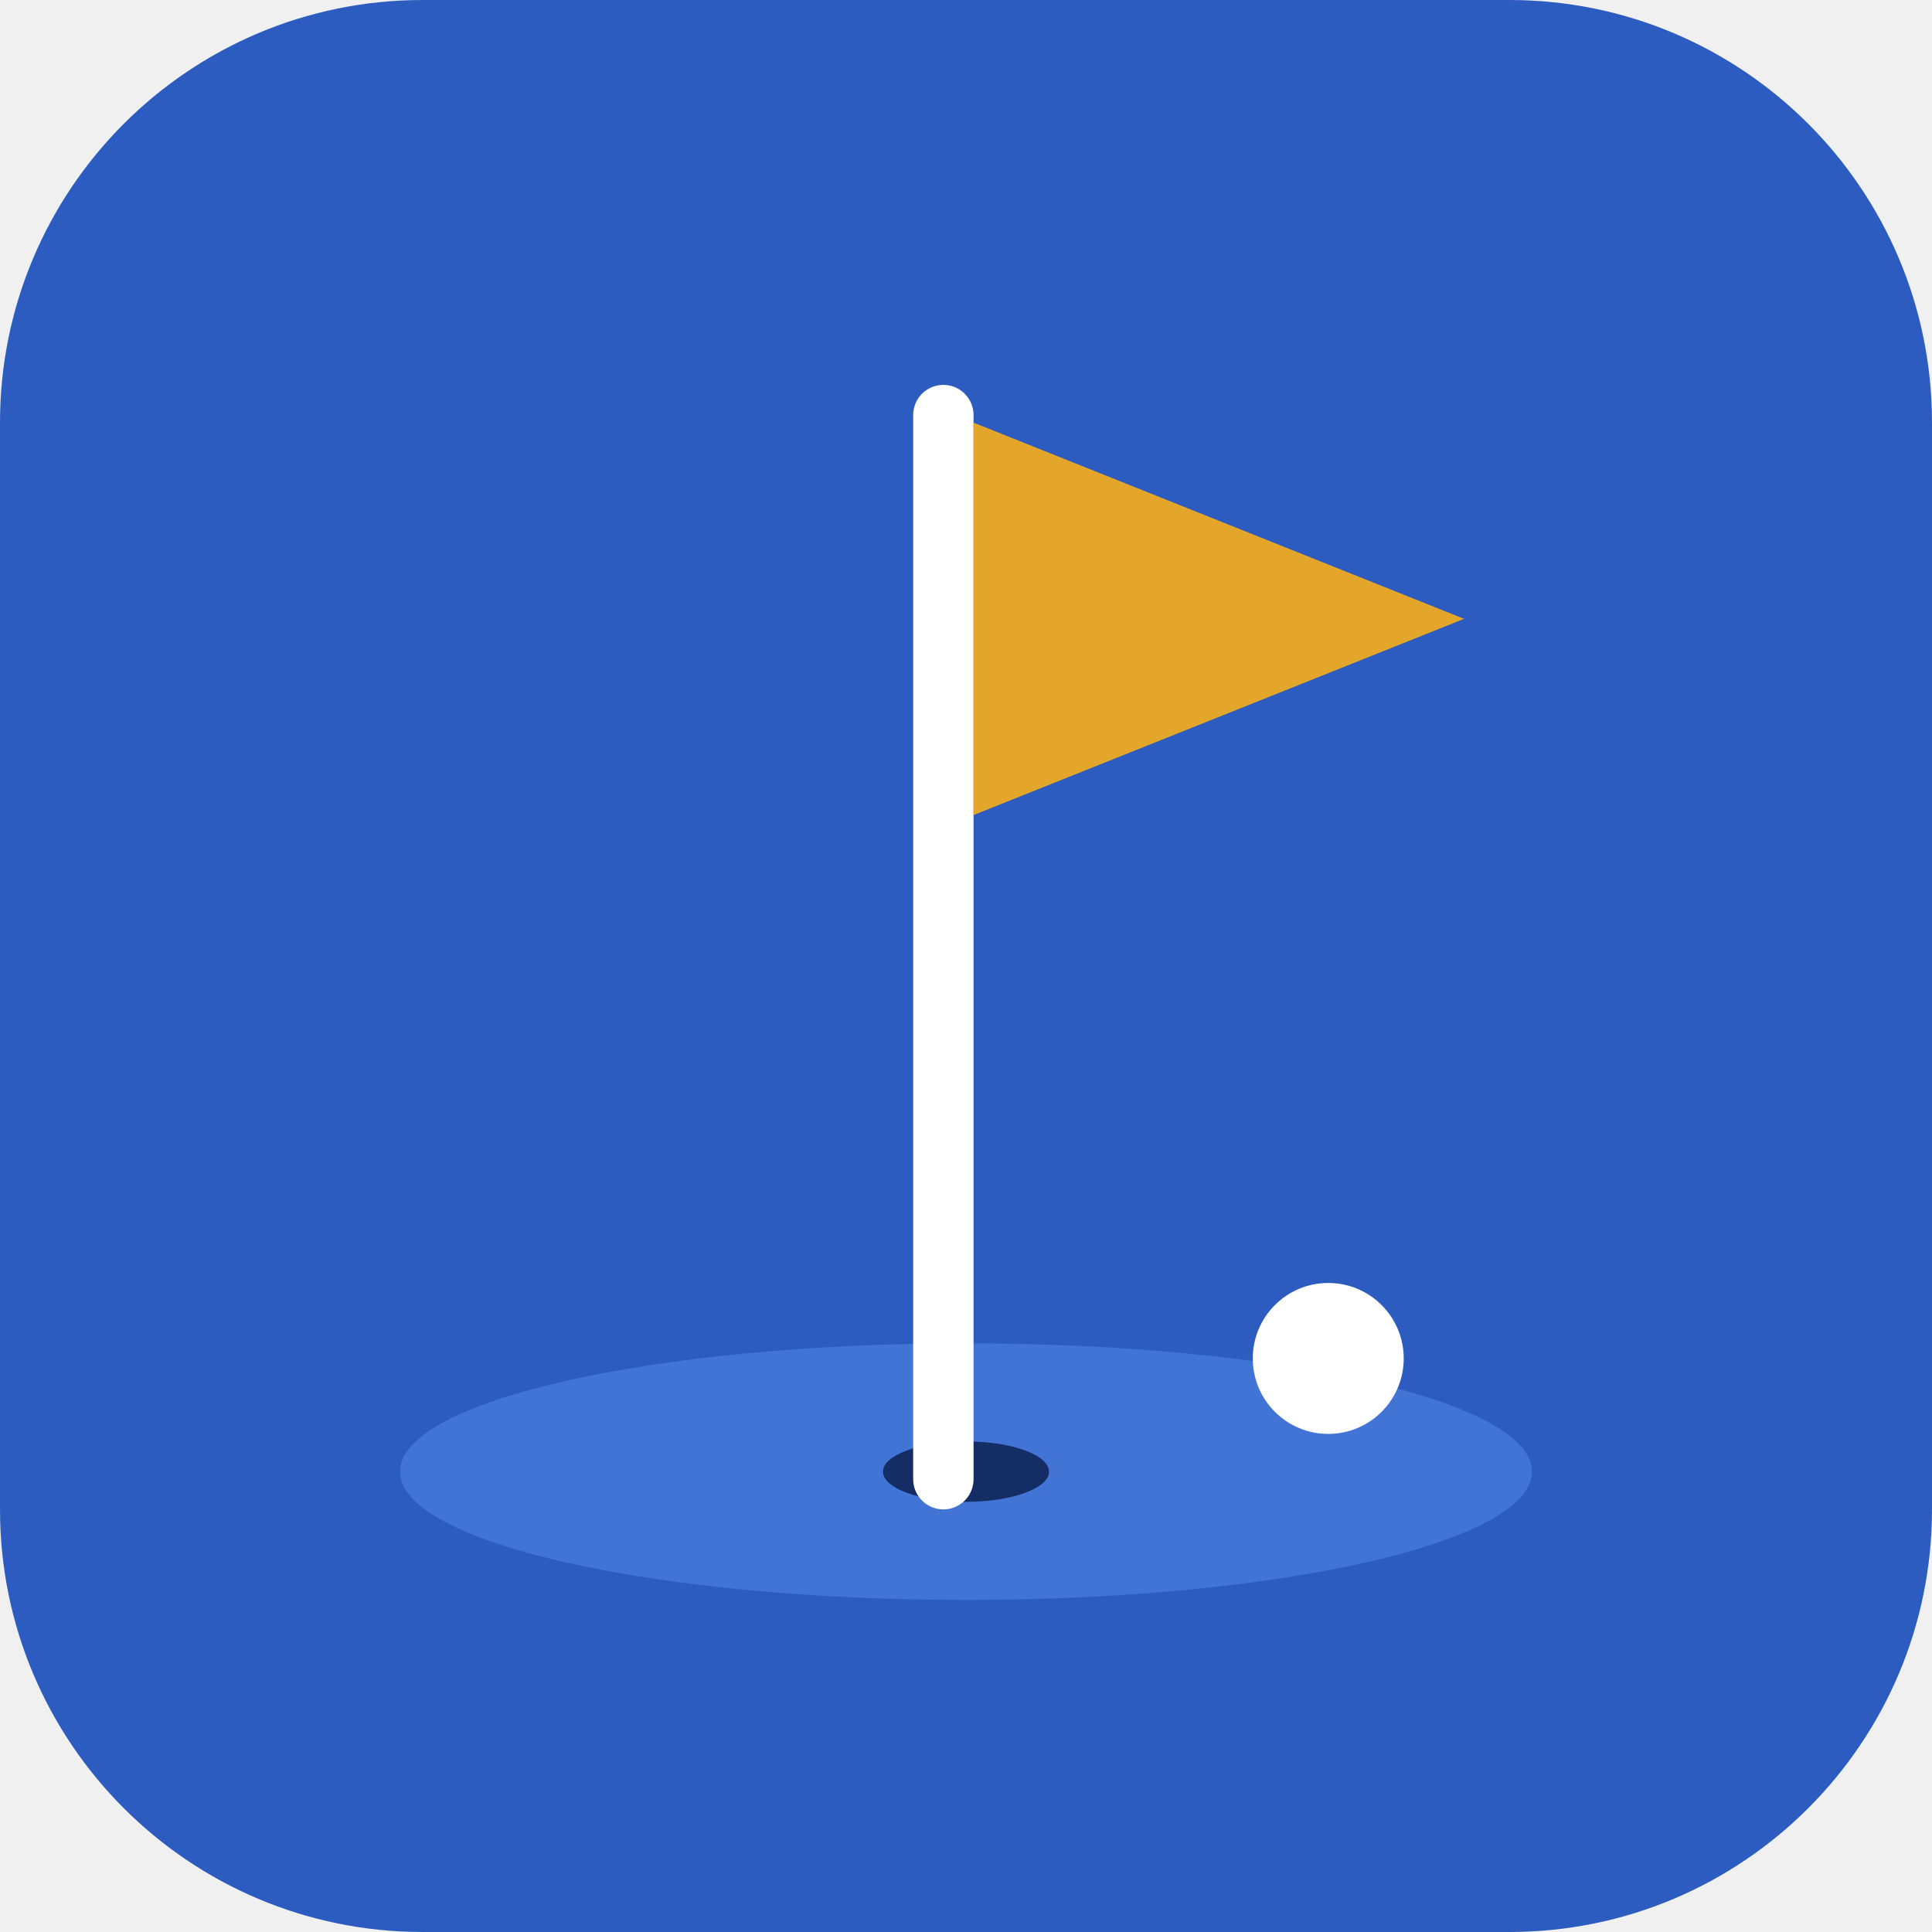
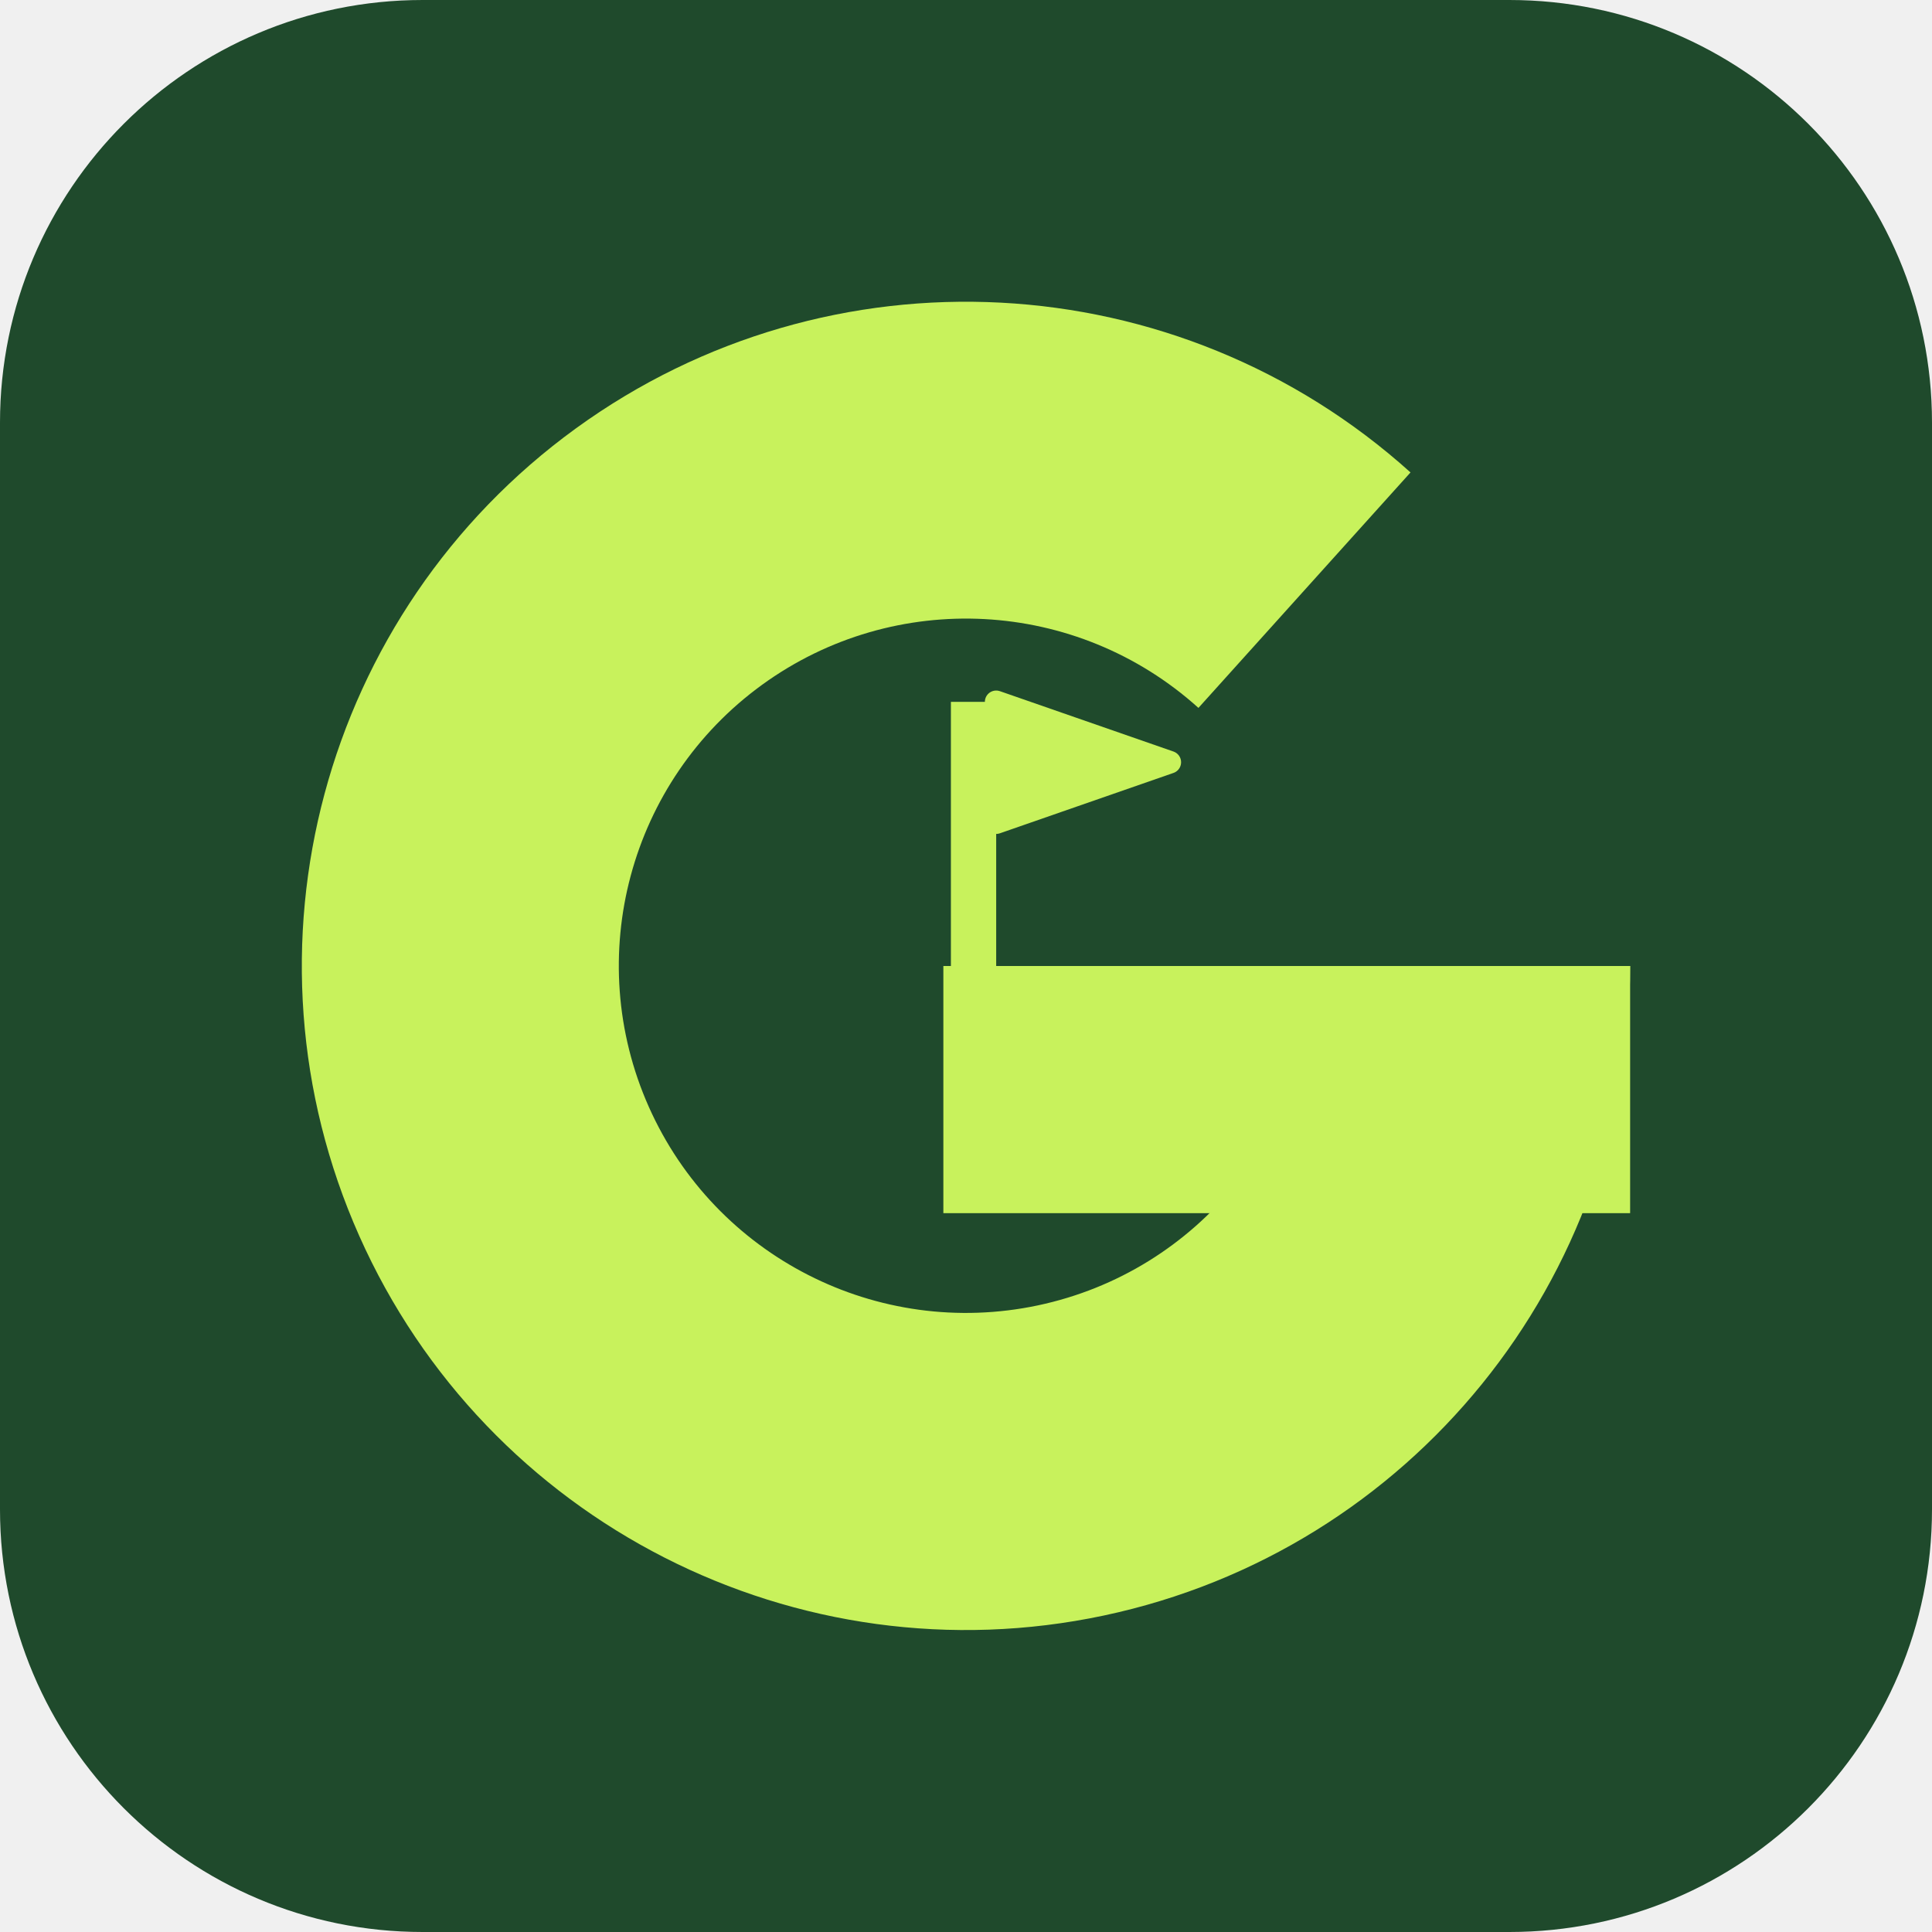
<svg xmlns="http://www.w3.org/2000/svg" viewBox="0 0 512 512">
-   <rect width="512" height="512" rx="112" fill="#2d5cc0" />
-   <ellipse cx="256" cy="390" rx="150" ry="34" fill="#4274d6" />
-   <ellipse cx="256" cy="390" rx="22" ry="8" fill="#142d64" />
-   <path d="M250 392V110" stroke="#fff" stroke-width="16" stroke-linecap="round" />
-   <path d="M258 112l130 52-130 52z" fill="#e3a62a" />
-   <circle cx="352" cy="360" r="20" fill="#fff" />
+   <rect width="512" height="512" rx="112" fill="#1f4a2c" />
+   <g transform="translate(0.0,0.0) scale(1.0)" fill="#c8f25c">
+     <path d="M432.0,256.0 A176,176 0 1 1 373.8,125.2 L317.6,187.6 A92,92 0 1 0 348.0,256.0 Z" />
+     <path d="M250,256 H432 V321.5 H250 Z" />
+     <path d="M252,258 V186 H264 V258 Z" />
+     <path d="M264,186 L310,202 L264,218 Z" stroke="#c8f25c" stroke-width="6" stroke-linejoin="round" />
+   </g>
</svg>
